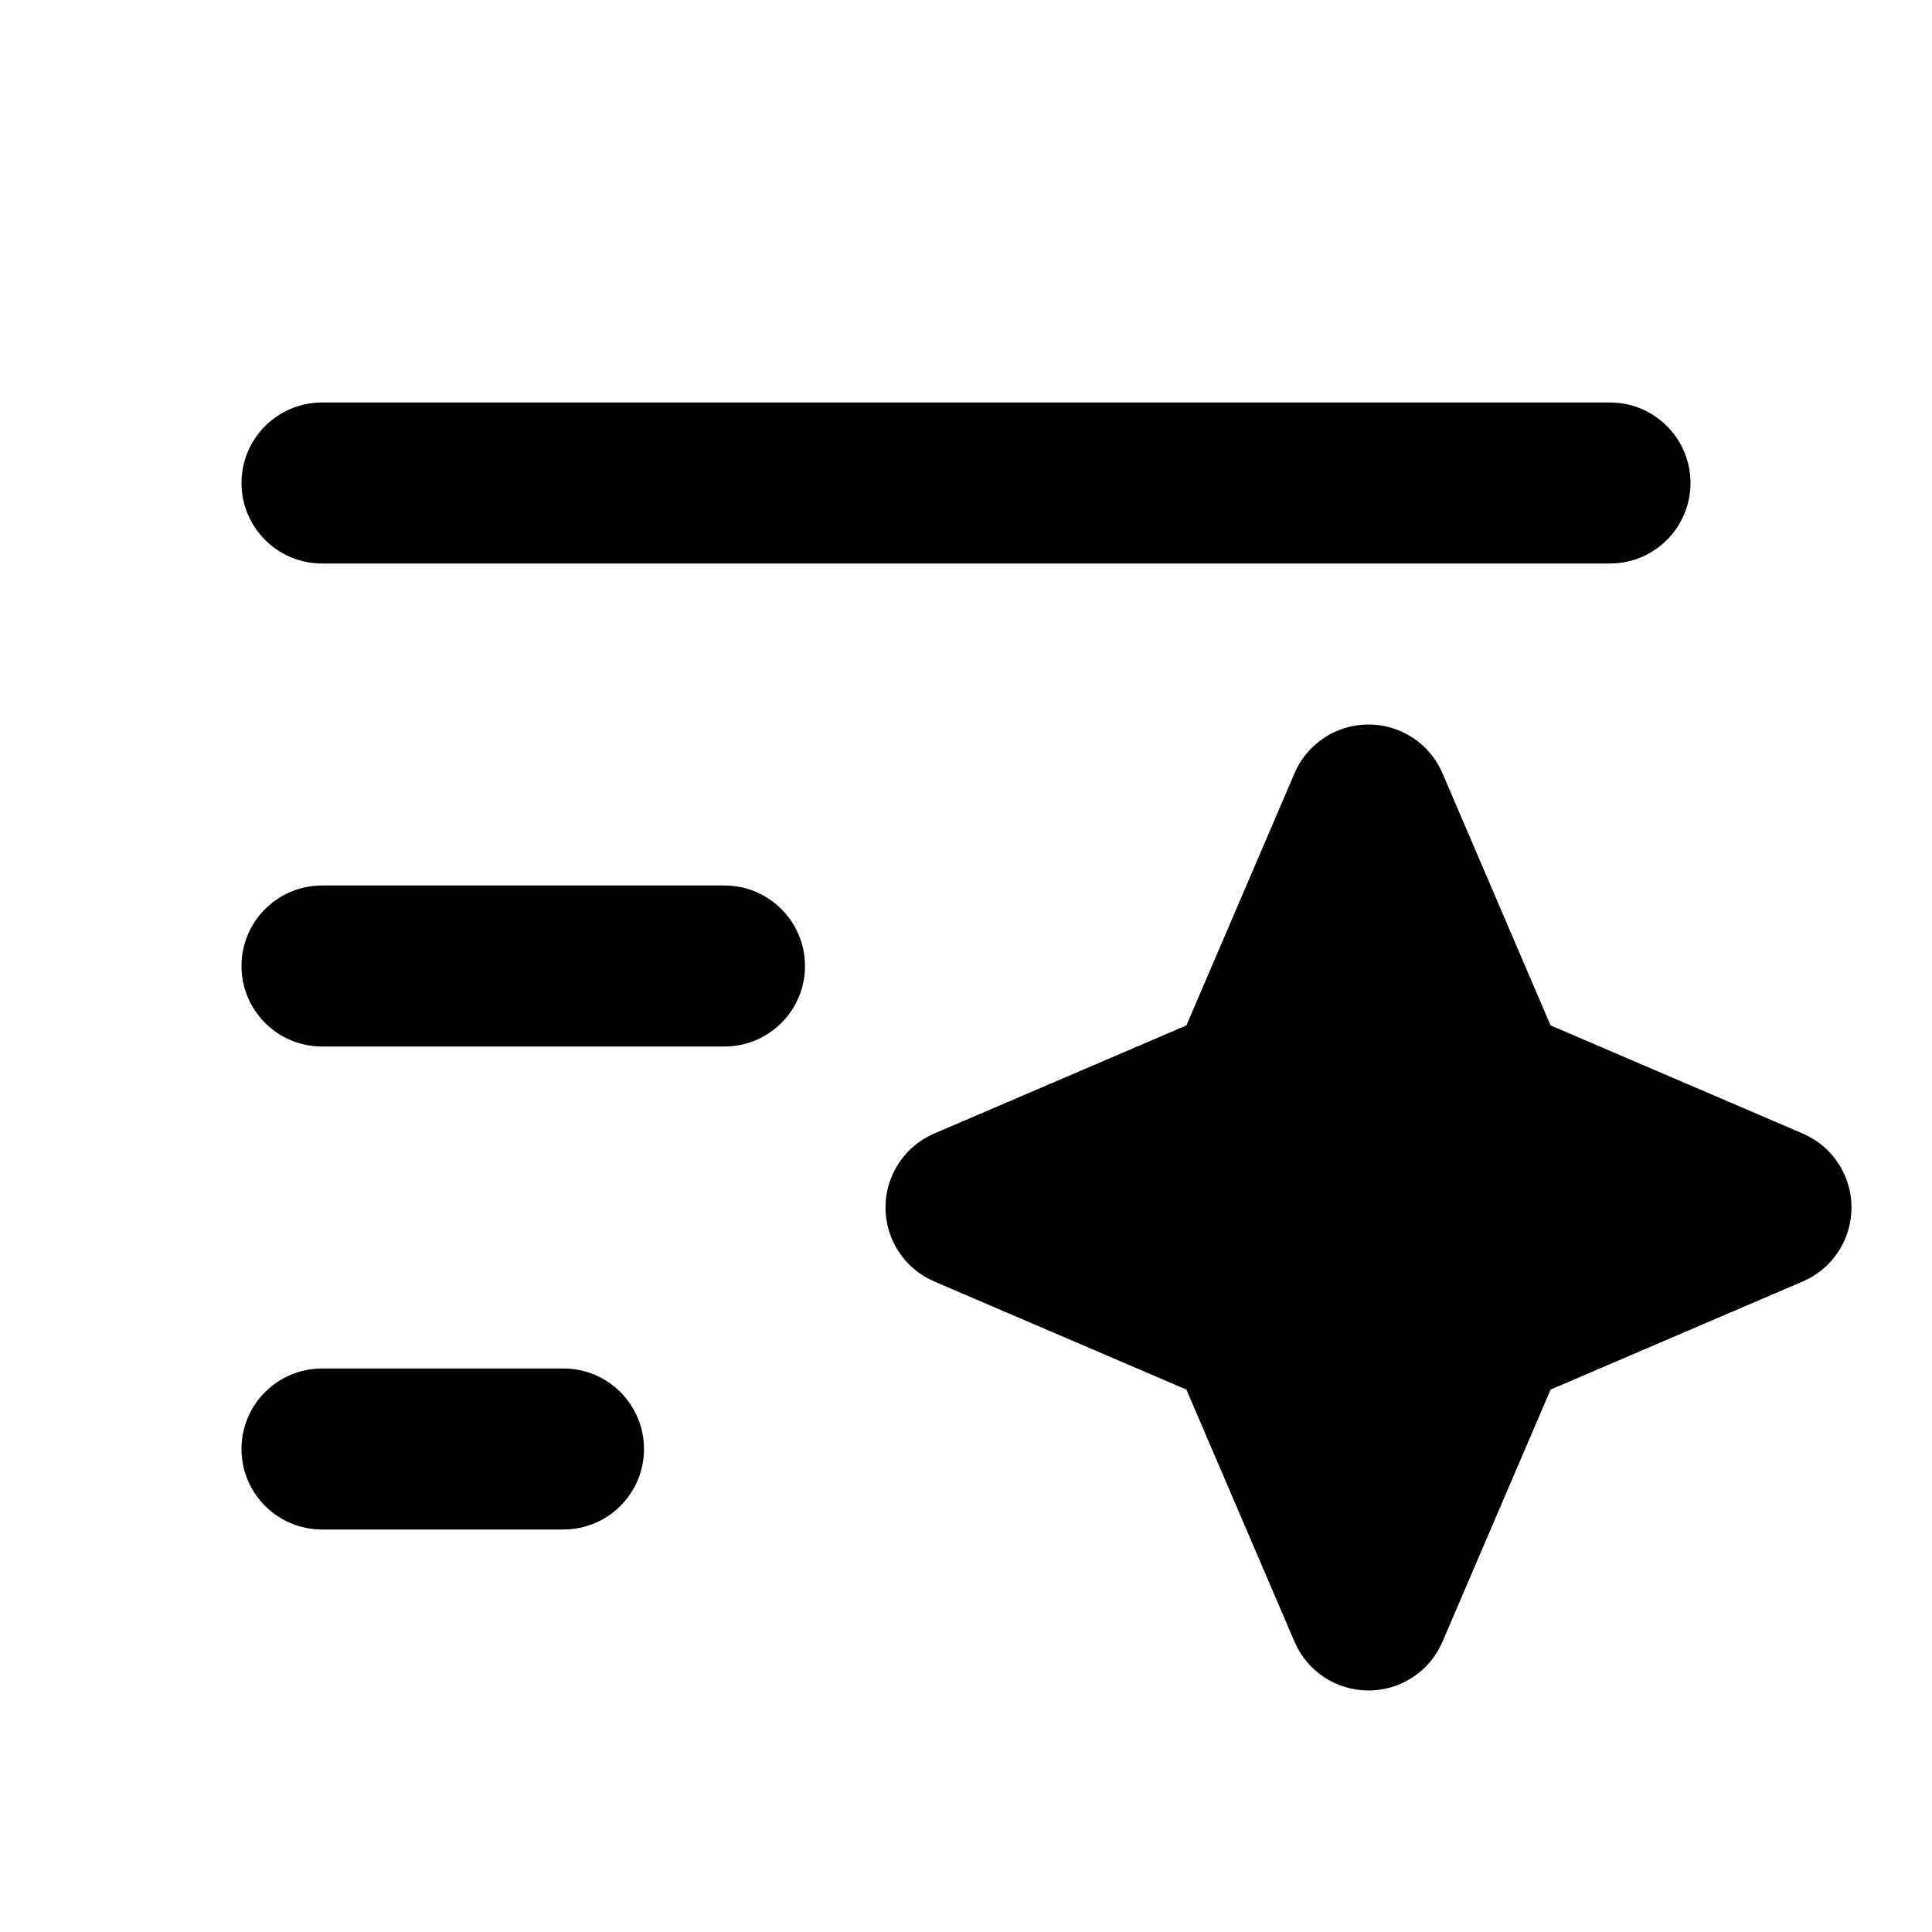
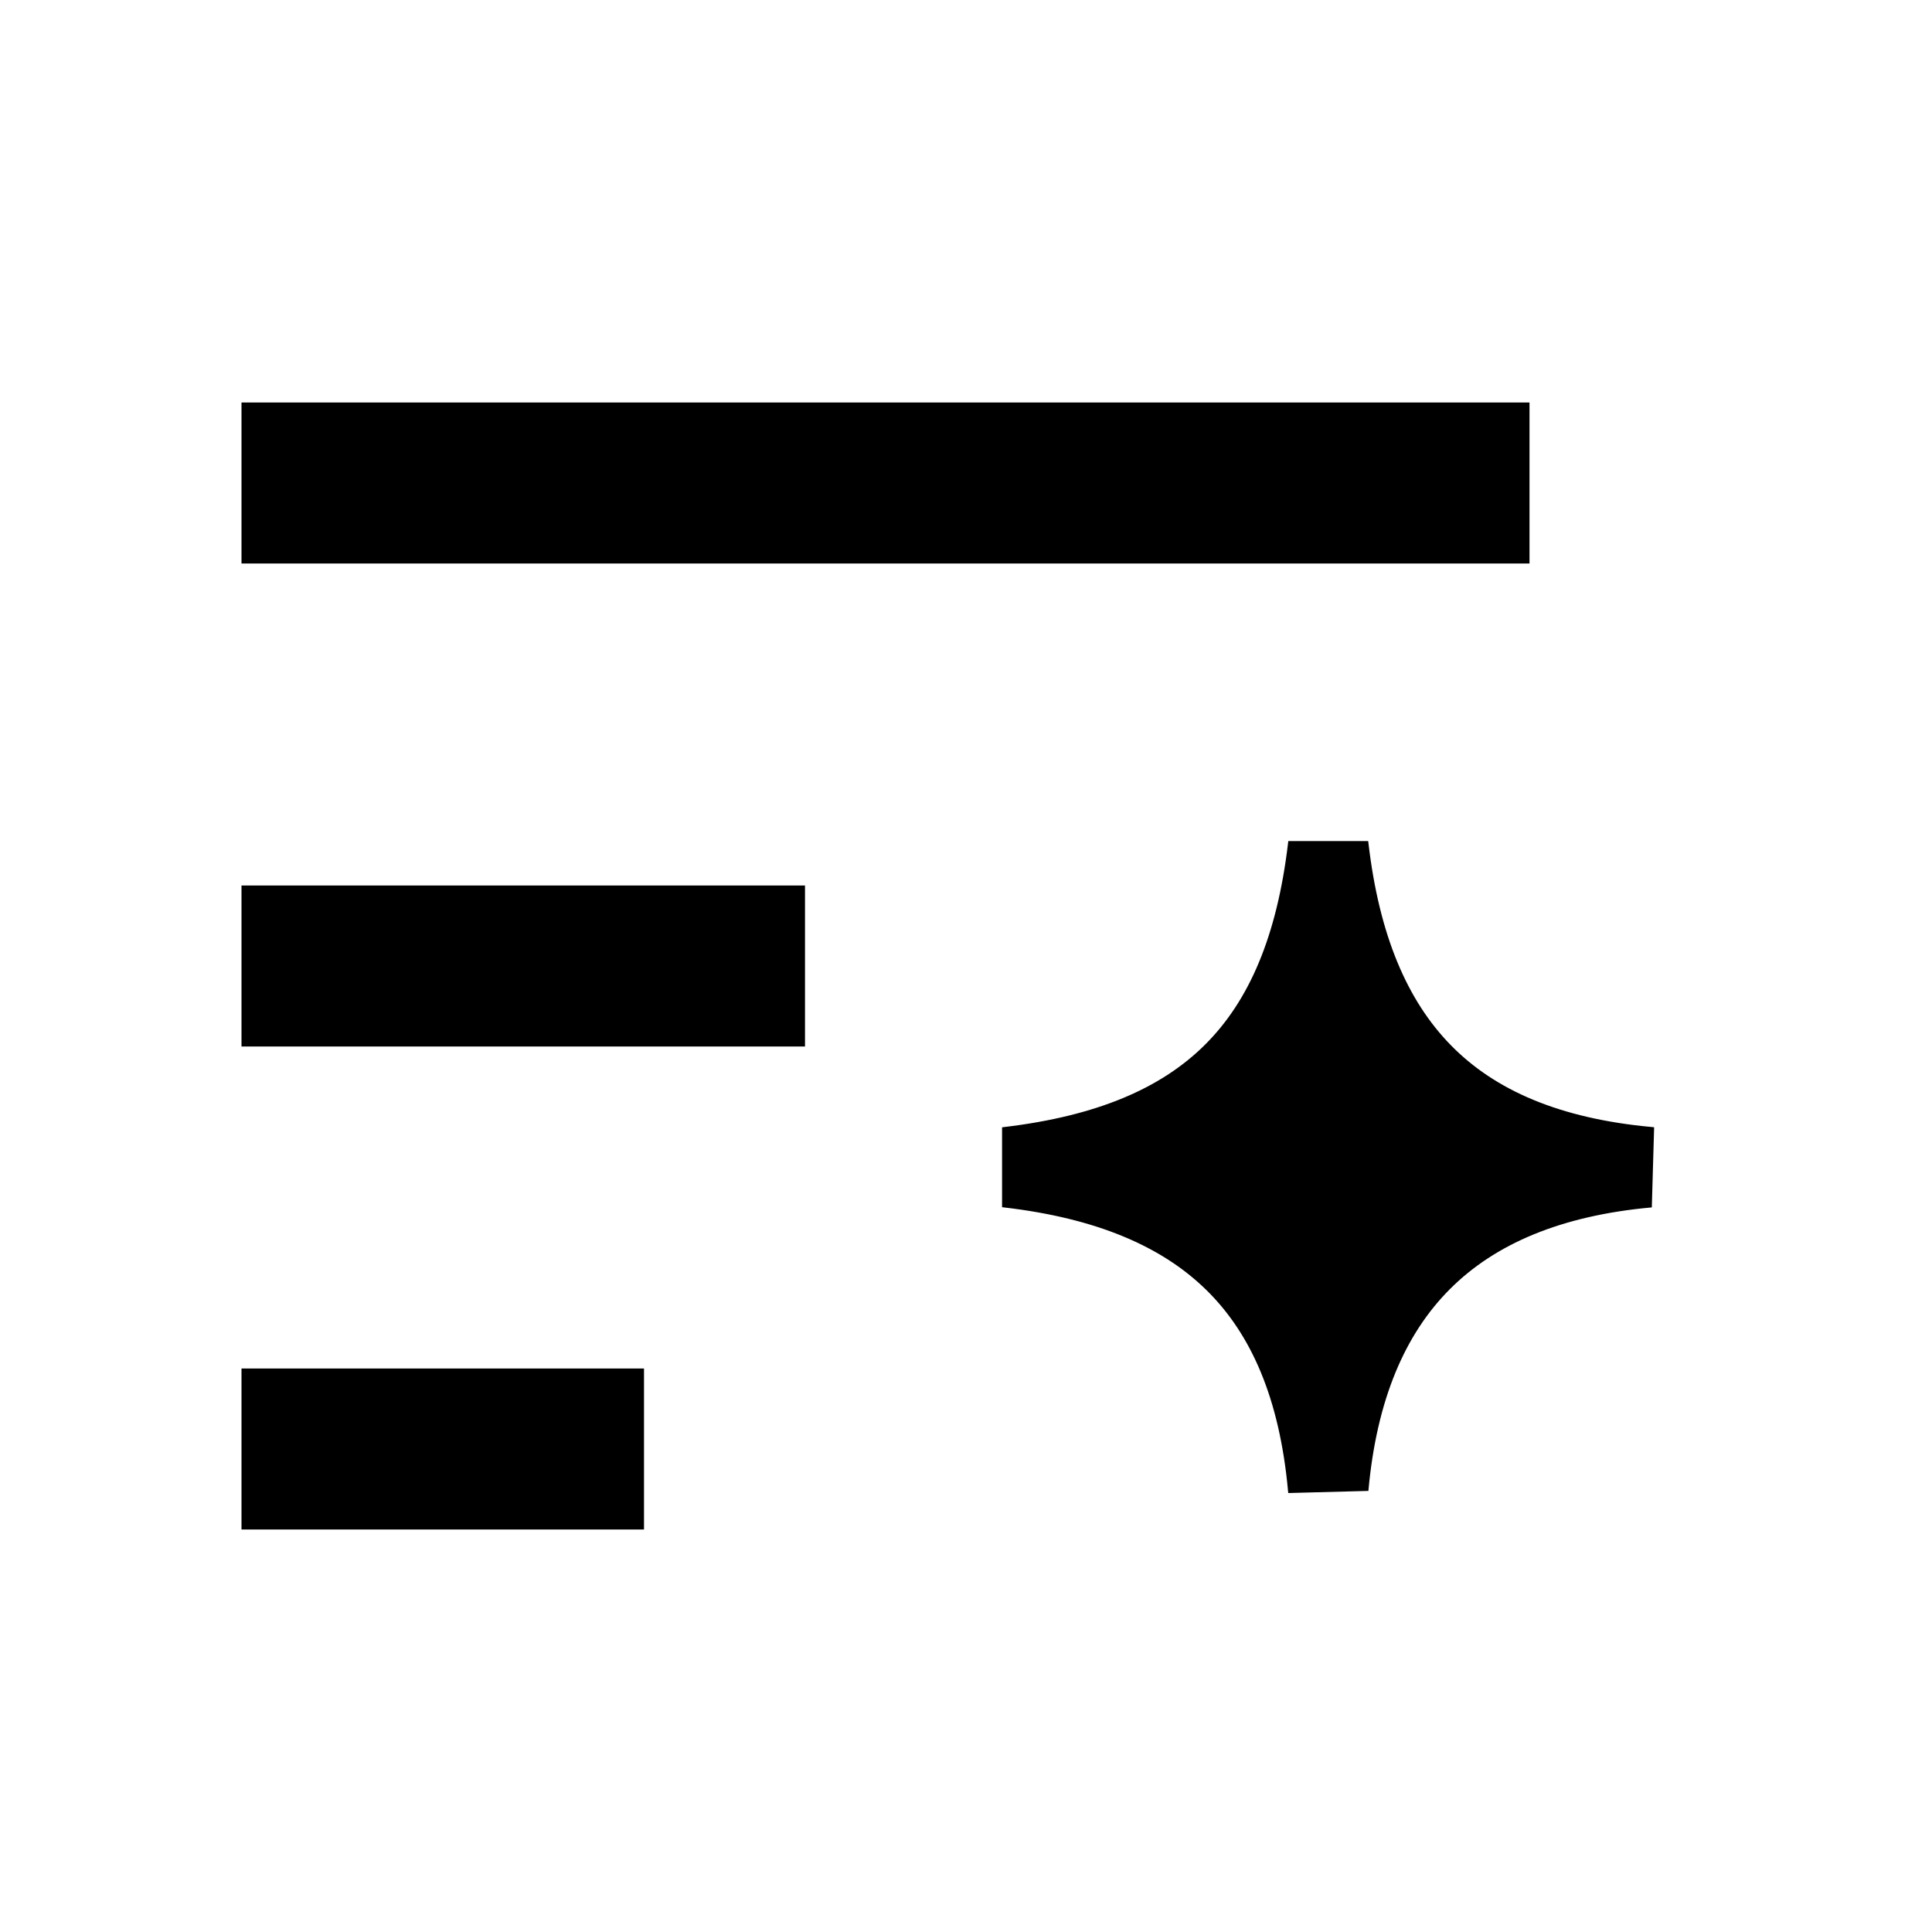
<svg xmlns="http://www.w3.org/2000/svg" width="24" height="24" viewBox="0 0 24 24" fill="none">
-   <path d="M4 5C3.448 5 3 5.448 3 6C3 6.552 3.448 7 4 7H20C20.552 7 21 6.552 21 6C21 5.448 20.552 5 20 5H4Z" fill="currentColor" />
-   <path d="M17.919 9.606C17.762 9.238 17.4 9 17 9C16.6 9 16.238 9.238 16.081 9.606L14.738 12.738L11.606 14.081C11.238 14.238 11 14.6 11 15C11 15.4 11.238 15.762 11.606 15.919L14.738 17.262L16.081 20.394C16.238 20.762 16.6 21 17 21C17.4 21 17.762 20.762 17.919 20.394L19.262 17.262L22.394 15.919C22.762 15.762 23 15.4 23 15C23 14.6 22.762 14.238 22.394 14.081L19.262 12.738L17.919 9.606Z" fill="currentColor" />
-   <path d="M4 11C3.448 11 3 11.448 3 12C3 12.552 3.448 13 4 13H9C9.552 13 10 12.552 10 12C10 11.448 9.552 11 9 11H4Z" fill="currentColor" />
-   <path d="M4 17C3.448 17 3 17.448 3 18C3 18.552 3.448 19 4 19H7C7.552 19 8 18.552 8 18C8 17.448 7.552 17 7 17H4Z" fill="currentColor" />
+   <path d="M16.497 10.534L16.5 10.51L16.503 10.534C16.644 11.743 17.021 12.677 17.669 13.337C18.318 13.998 19.241 14.385 20.472 14.498L20.489 14.5L20.473 14.501C19.26 14.61 18.321 14.997 17.659 15.659C16.997 16.321 16.61 17.26 16.501 18.473L16.5 18.489L16.498 18.472C16.385 17.241 15.998 16.318 15.337 15.669C14.677 15.021 13.743 14.644 12.534 14.503L12.51 14.5L12.534 14.497C13.762 14.351 14.68 13.974 15.327 13.327C15.974 12.68 16.351 11.762 16.497 10.534Z" fill="black" stroke="black" />
+   <rect x="3" y="5" width="16" height="2" fill="black" />
+   <rect x="3" y="11" width="7" height="2" fill="black" />
+   <rect x="3" y="17" width="5" height="2" fill="black" />
</svg>
